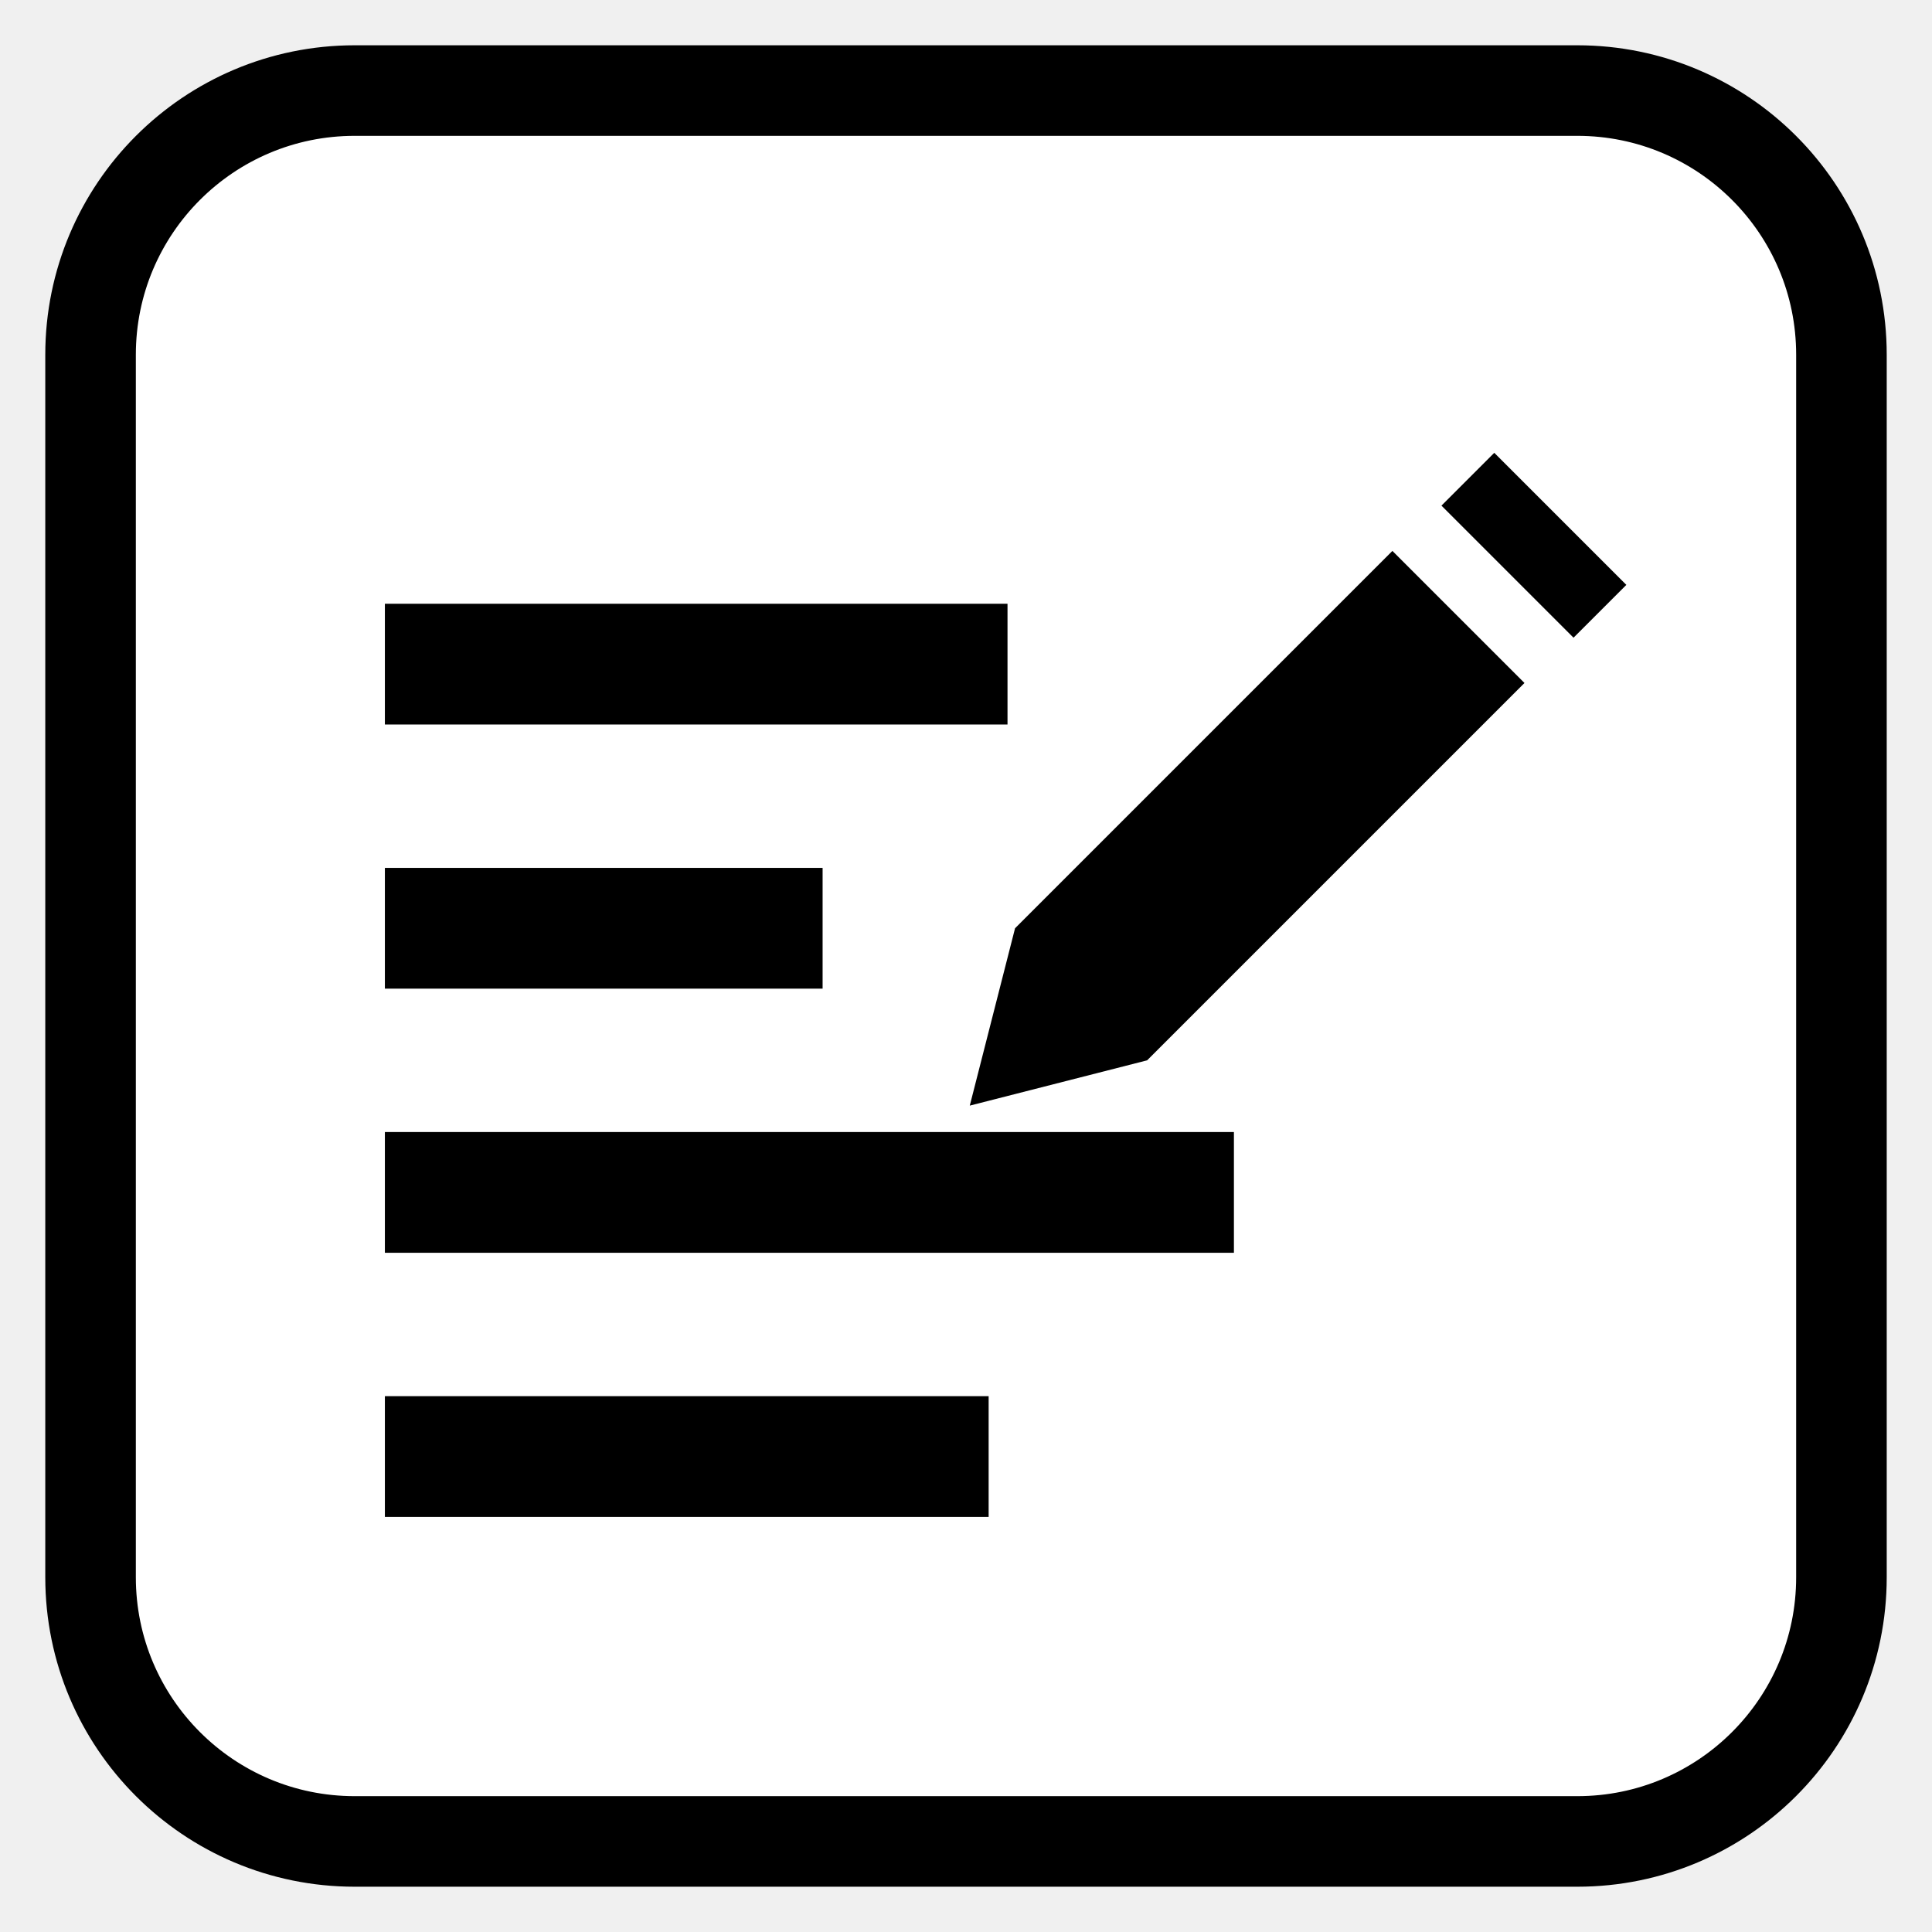
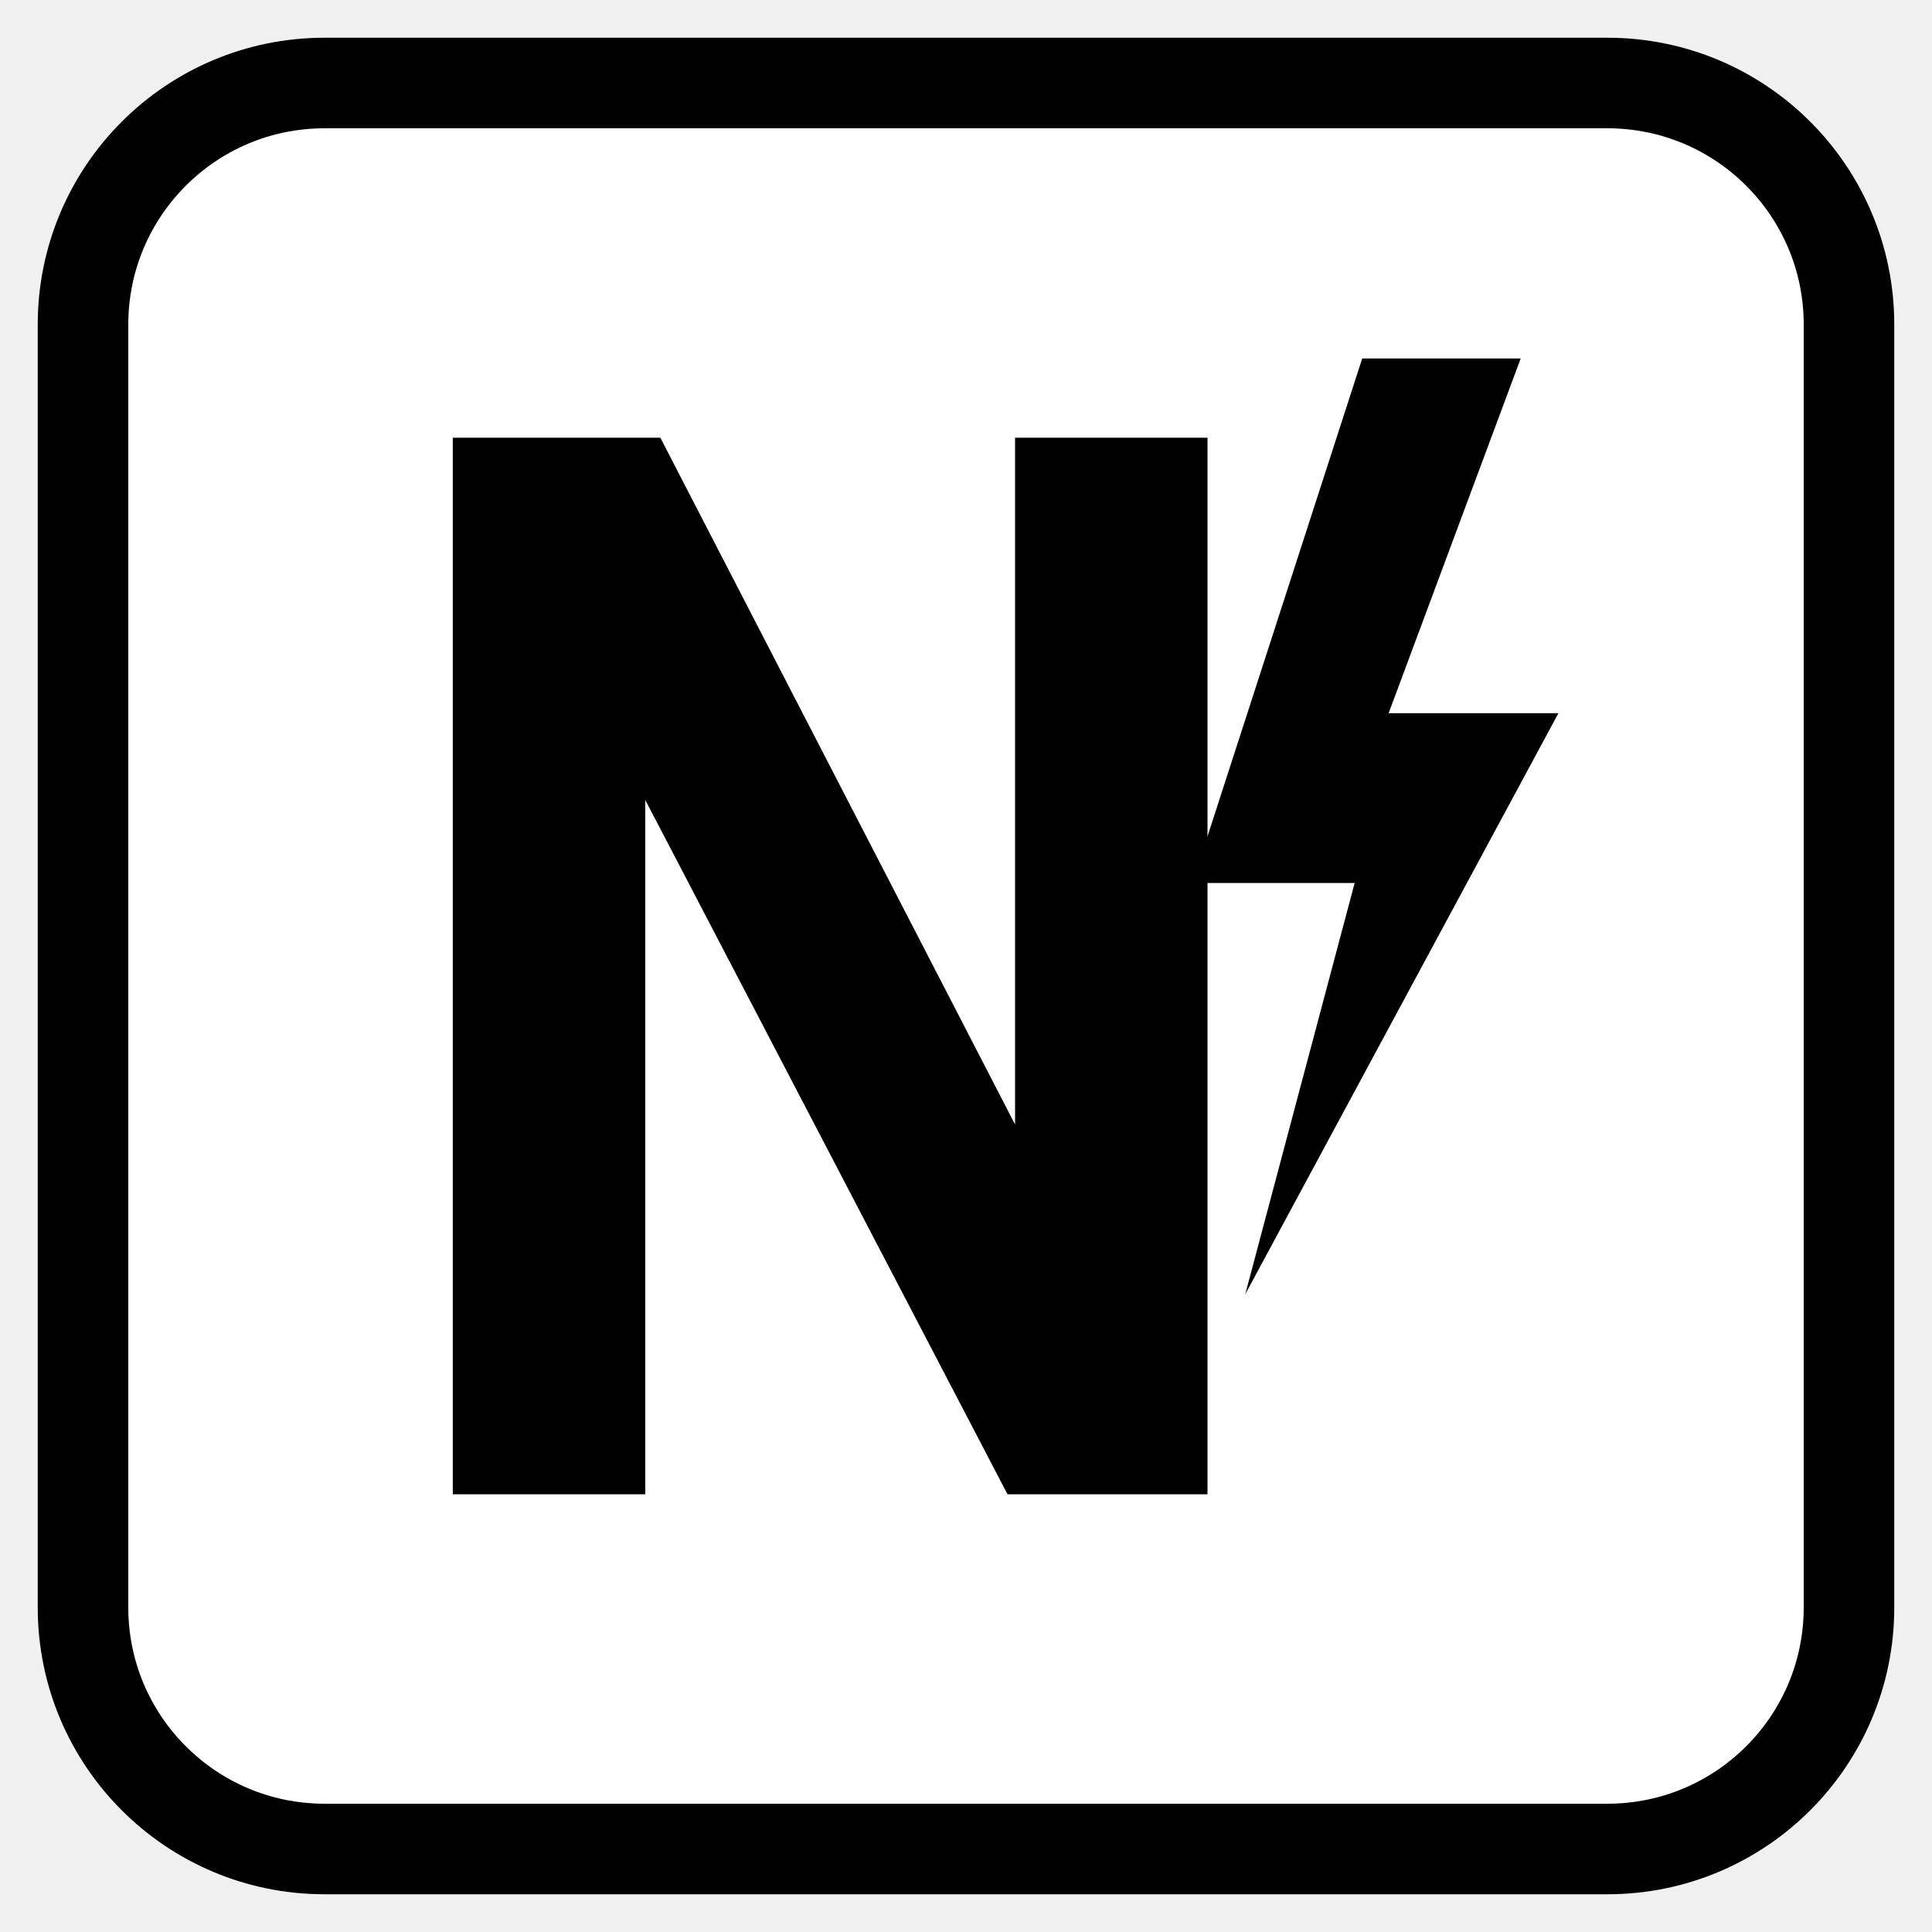
<svg xmlns="http://www.w3.org/2000/svg" width="512" height="512" viewBox="0 0 512 512">
-   <rect x="24" y="24" width="464" height="464" rx="70" fill="#fff" stroke="#000" stroke-width="24" />
-   <path d="M102 160h165v32H102zm0 70h116v32H102zm0 70h225v32H102zm0 70h160v32H102z" fill="#000" />
-   <path d="m269 246 100-100 35 35-100 100-47 12z" fill="#000" />
-   <path d="m382 134 14-14 35 35-14 14z" fill="#000" />
+   <rect x="22" y="22" width="468" height="468" rx="64" fill="white" stroke="black" stroke-width="24" />
+   <path d="M120 116h55l94 182V116h51v280h-53l-96-184v184h-51z" fill="black" />
+   <path d="m361 95-45 139h43l-29 109 83-154h-45l35-94z" fill="black" />
</svg>
